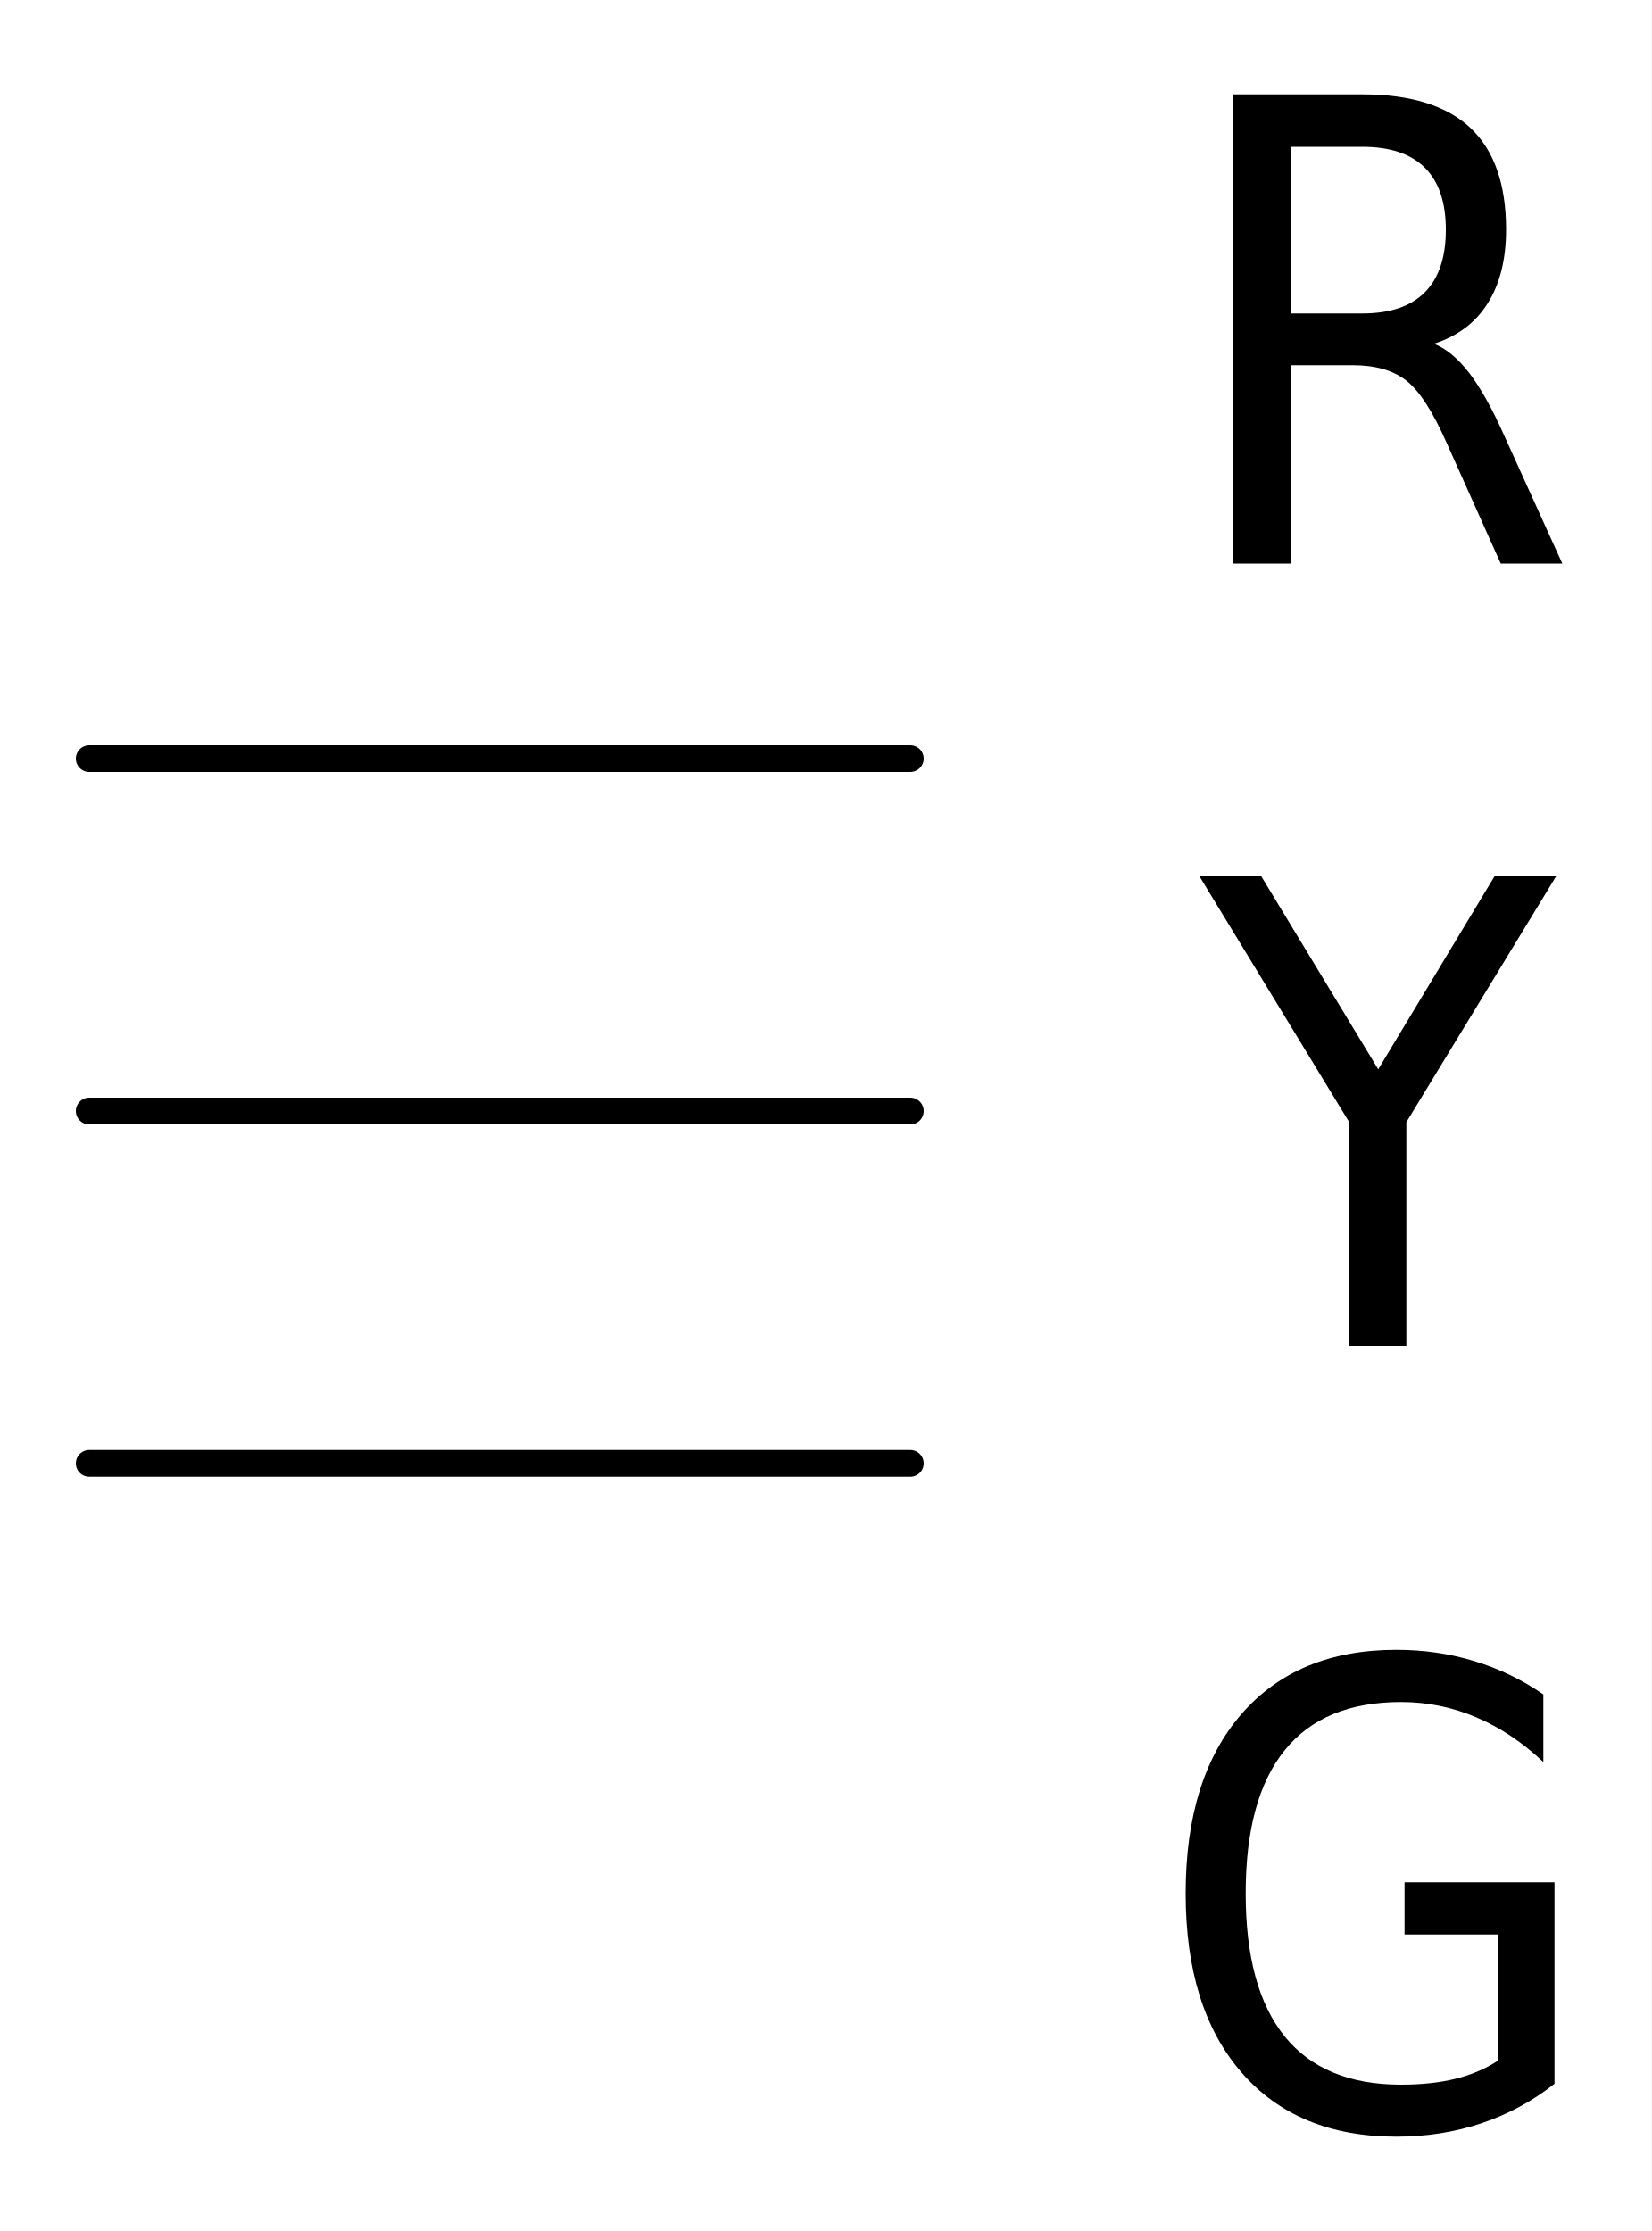
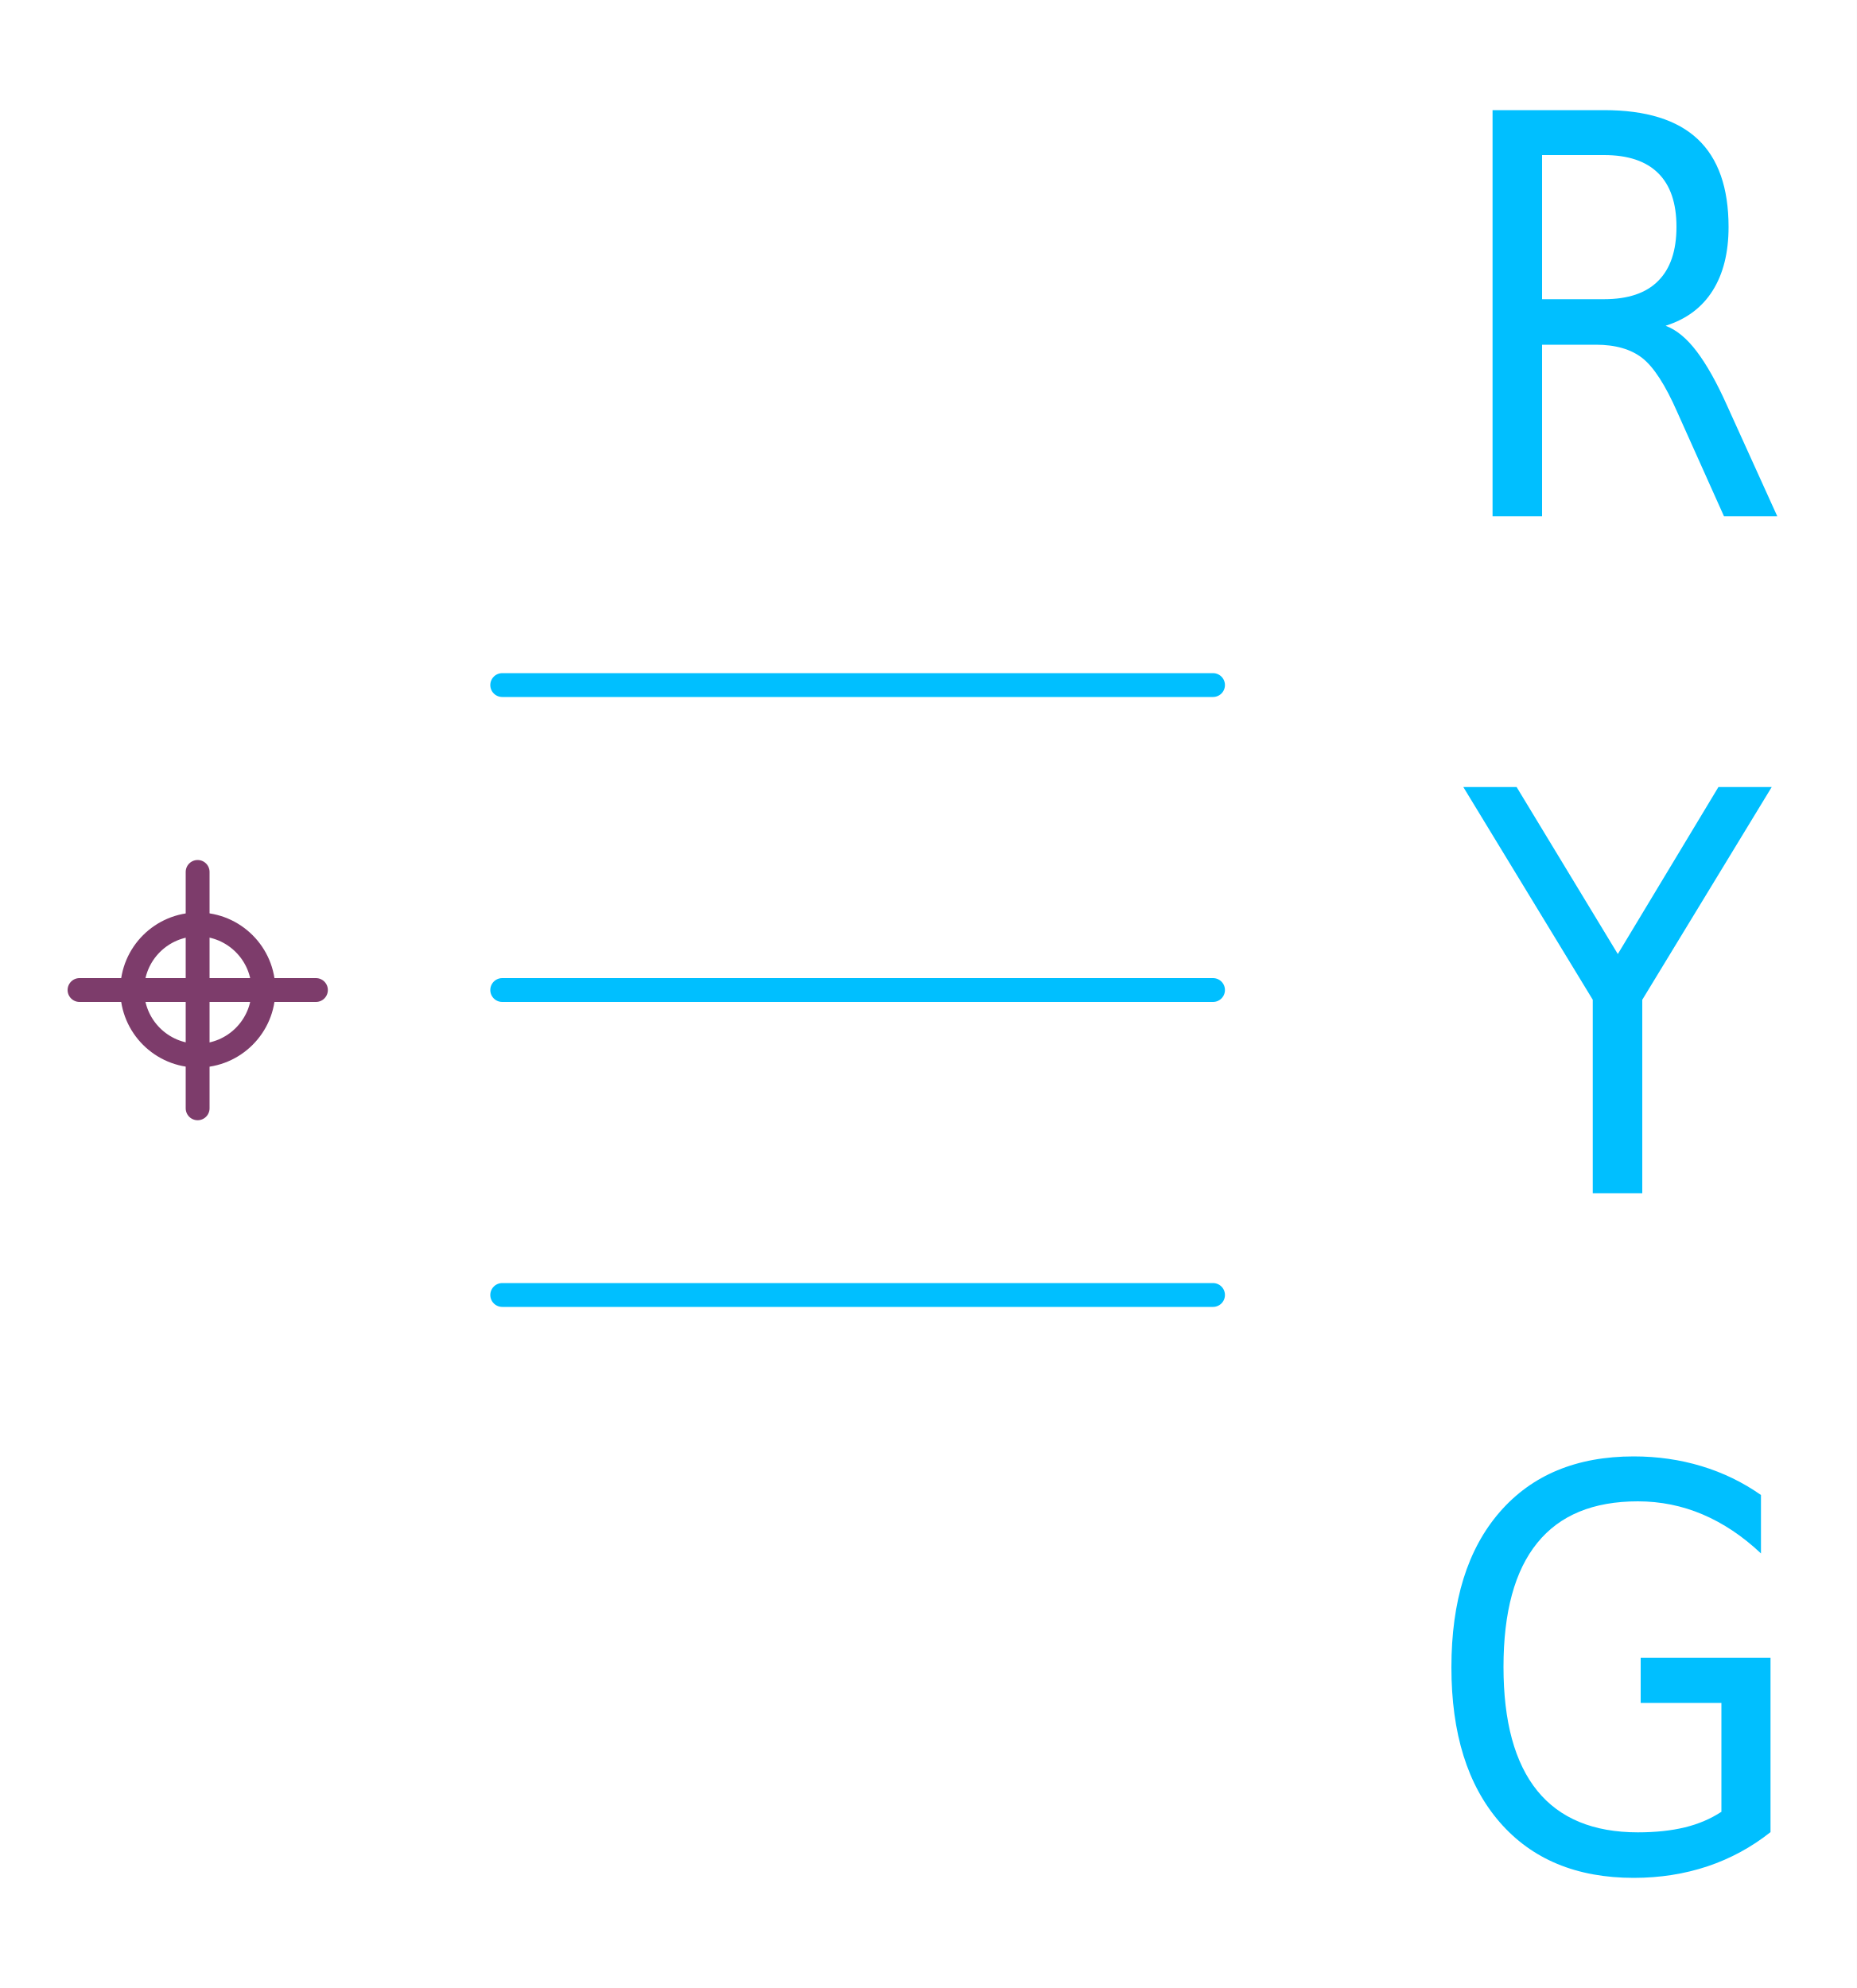
- <svg xmlns="http://www.w3.org/2000/svg" viewBox="0 0 7402 10000">
+ <svg xmlns="http://www.w3.org/2000/svg" viewBox="0 0 9339 10000">
  <defs>
-     <style>.C1 {stroke: #000000; stroke-width: 120; stroke-opacity: 1.000; fill: none; fill-opacity: 1.000;}</style>
-     <style>.C2 {stroke: none; stroke-width: none; stroke-opacity: 1.000; fill: #000000; fill-opacity: 1.000;}</style>
+     <style>.C1 {stroke: #00bfff; stroke-width: 120; stroke-opacity: 1.000; fill: none; fill-opacity: 1.000;}</style>
+     <style>.C2 {stroke: none; stroke-width: none; stroke-opacity: 1.000; fill: #00bfff; fill-opacity: 1.000;}</style>
+     <style>.C3 {stroke: #7d3c6b; stroke-width: 120; stroke-opacity: 1.000; fill: none; fill-opacity: 1.000;}</style>
  </defs>
-   <rect fill="#ffffff" x="0" y="0" width="7402" height="10000" fill-opacity="1.0" />
+   <rect fill="#ffffff" x="0" y="0" width="9339" height="10000" fill-opacity="1.0" />
  <g stroke-linecap="round" stroke-linejoin="round" fill-rule="evenodd">
-     <path d="M 400 3400 l 3680 0" class="C1" />
-     <path d="M 400 6559 l 3680 0" class="C1" />
-     <path d="M 6424 1540 q 83 31 161 132 q 77 101 156 279 l 261 575 l -276 0 l -242 -540 q -93 -211 -181 -280 q -88 -69 -240 -69 l -279 0 l 0 889 l -256 0 l 0 -2103 l 578 0 q 325 0 485 151 q 159 151 159 455 q 0 199 -82 330 q -82 131 -242 182 m -641 -883 l 0 747 l 321 0 q 186 0 280 -95 q 94 -95 94 -280 q 0 -185 -94 -278 q -94 -94 -280 -94 l -321 0 Z" class="C2" />
-     <path d="M 5377 3928 l 276 0 l 524 865 l 521 -865 l 276 0 l -671 1102 l 0 1002 l -256 0 l 0 -1002 l -671 -1102 Z" class="C2" />
-     <path d="M 6713 9236 l 0 -565 l -418 0 l 0 -234 l 672 0 l 0 903 q -148 117 -327 177 q -179 60 -382 60 q -444 0 -694 -288 q -250 -288 -250 -802 q 0 -516 250 -804 q 250 -288 694 -288 q 185 0 351 51 q 167 51 308 149 l 0 303 q -142 -134 -302 -201 q -160 -68 -336 -68 q -347 0 -521 216 q -175 216 -175 642 q 0 425 175 641 q 175 216 521 216 q 137 0 243 -26 q 106 -26 191 -81 Z" class="C2" />
-     <path d="M 400 4980 l 3680 0" class="C1" />
+     <path d="M 2526 3446 l 3575 0" class="C1" />
+     <path d="M 2526 6514 l 3575 0" class="C1" />
+     <path d="M 8378 1639 q 81 30 156 129 q 75 99 152 271 l 253 558 l -268 0 l -235 -524 q -90 -205 -176 -272 q -86 -67 -233 -67 l -271 0 l 0 863 l -249 0 l 0 -2043 l 561 0 q 316 0 471 146 q 155 146 155 442 q 0 193 -80 320 q -80 127 -235 176 m -623 -858 l 0 725 l 312 0 q 181 0 272 -92 q 92 -92 92 -272 q 0 -179 -92 -270 q -92 -91 -272 -91 l -312 0 Z" class="C2" />
+     <path d="M 7360 3959 l 268 0 l 509 840 l 506 -840 l 268 0 l -651 1070 l 0 973 l -249 0 l 0 -973 l -651 -1070 Z" class="C2" />
+     <path d="M 8658 9115 l 0 -549 l -406 0 l 0 -227 l 653 0 l 0 877 q -144 114 -317 172 q -174 58 -371 58 q -431 0 -674 -280 q -243 -280 -243 -779 q 0 -501 243 -781 q 243 -280 674 -280 q 179 0 341 49 q 162 49 299 145 l 0 294 q -138 -130 -293 -196 q -155 -66 -326 -66 q -337 0 -506 209 q -170 209 -170 624 q 0 413 170 623 q 170 209 506 209 q 133 0 236 -25 q 103 -25 185 -79 Z" class="C2" />
+     <path d="M 2526 4980 l 3575 0" class="C1" />
+     <path d="M 1325 4980 c 0 182 -148 330 -330 330 c -182 0 -330 -148 -330 -330 c 0 -182 148 -330 330 -330 c 182 0 330 148 330 330" class="C3" />
+     <path d="M 400 4980 l 1189 0" class="C3" />
+     <path d="M 994 5575 l 0 -1189" class="C3" />
  </g>
</svg>
